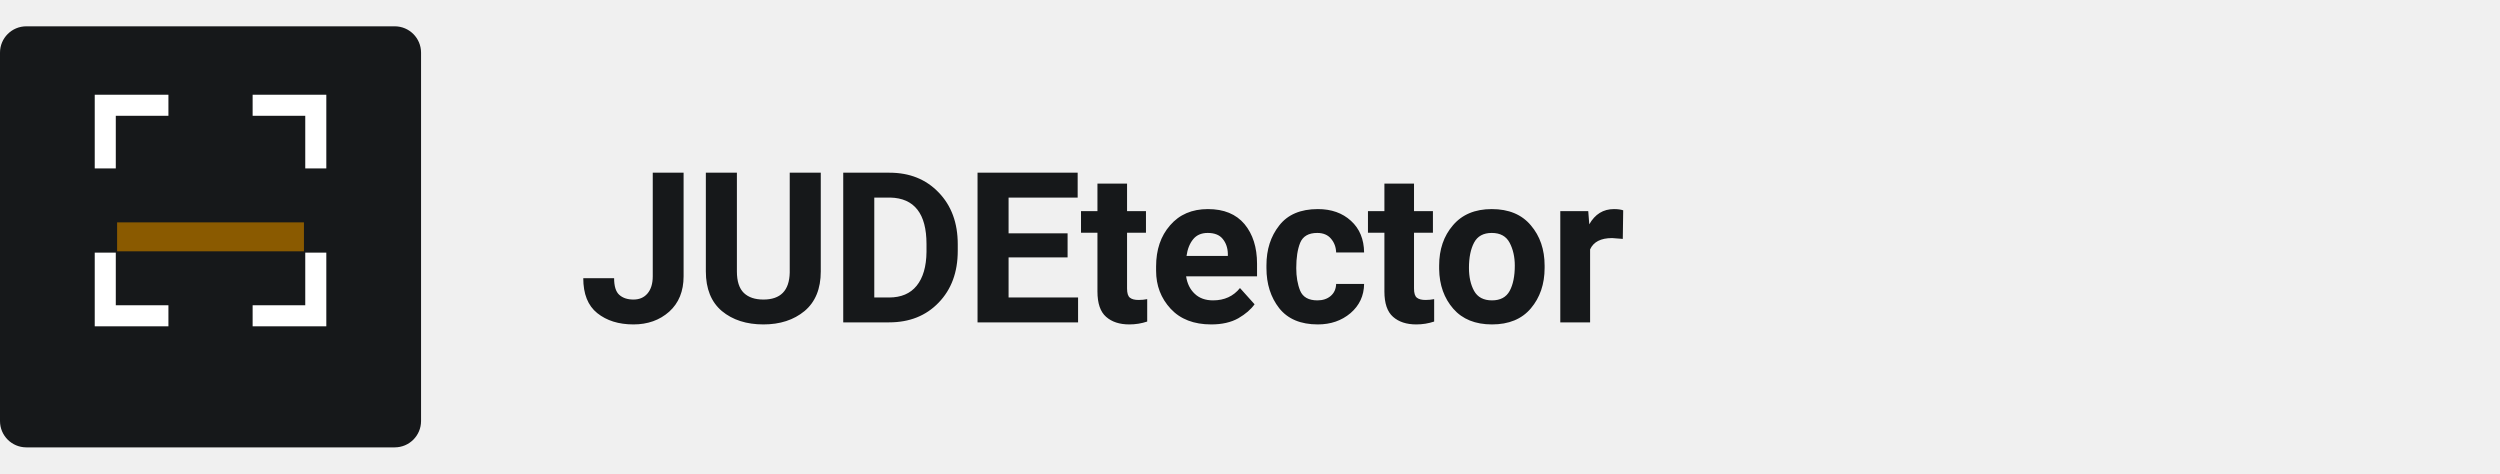
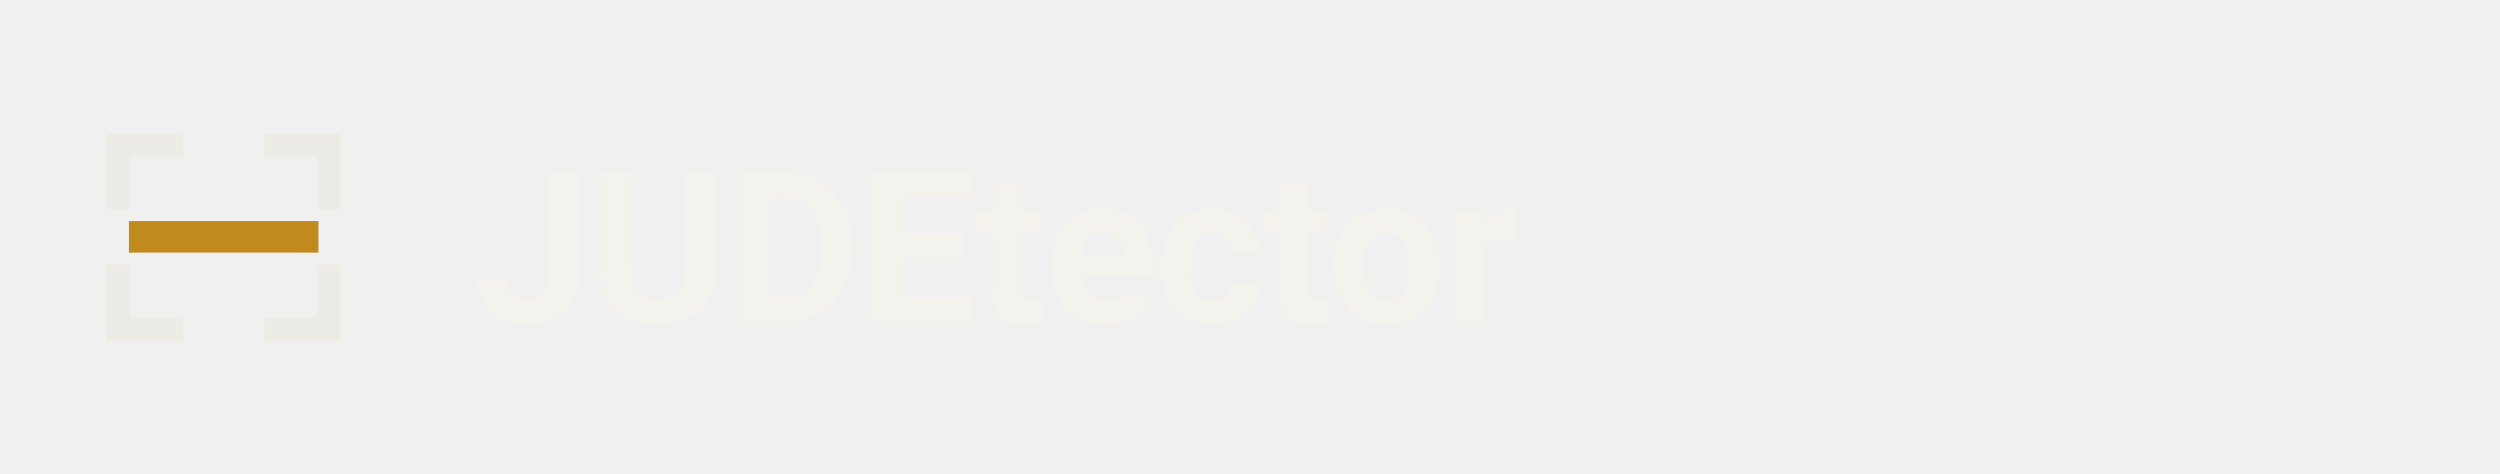
<svg xmlns="http://www.w3.org/2000/svg" width="190" height="36" viewBox="0 0 190 36" role="img" aria-label="JUDEtector">
-   <rect x="0" y="2" width="32" height="32" rx="2" fill="#16181A" />
-   <g fill="none" stroke="#FFFFFF" stroke-width="1.6" stroke-linecap="square">
-     <path d="M8 12v-4h4" />
-     <path d="M20 8h4v4" />
-     <path d="M24 20v4h-4" />
-     <path d="M12 24H8v-4" />
+   <g fill="none" stroke="#EDEBE6" stroke-width="1.8" stroke-linecap="square">
+     <path d="M9 15v-4h4" />
+     <path d="M21 11h4v4" />
+     <path d="M25 21v4h-4" />
+     <path d="M13 25H9v-4" />
  </g>
-   <line x1="10" y1="18" x2="22" y2="18" stroke="#8A5A00" stroke-width="2.2" stroke-linecap="square" />
-   <text x="44" y="24.5" font-family="-apple-system, BlinkMacSystemFont, 'Segoe UI', Roboto, 'Helvetica Neue', Arial, sans-serif" font-size="16" font-weight="600" fill="#16181A" letter-spacing="-0.2">JUDEtector</text>
+   <line x1="11" y1="18" x2="23" y2="18" stroke="#C08A1E" stroke-width="2.4" stroke-linecap="square" />
+   <text x="36" y="24.5" font-family="-apple-system, BlinkMacSystemFont, 'Segoe UI', Roboto, 'Helvetica Neue', Arial, sans-serif" font-size="16" font-weight="600" fill="#F4F2ED" letter-spacing="-0.2">JUDEtector</text>
</svg>
